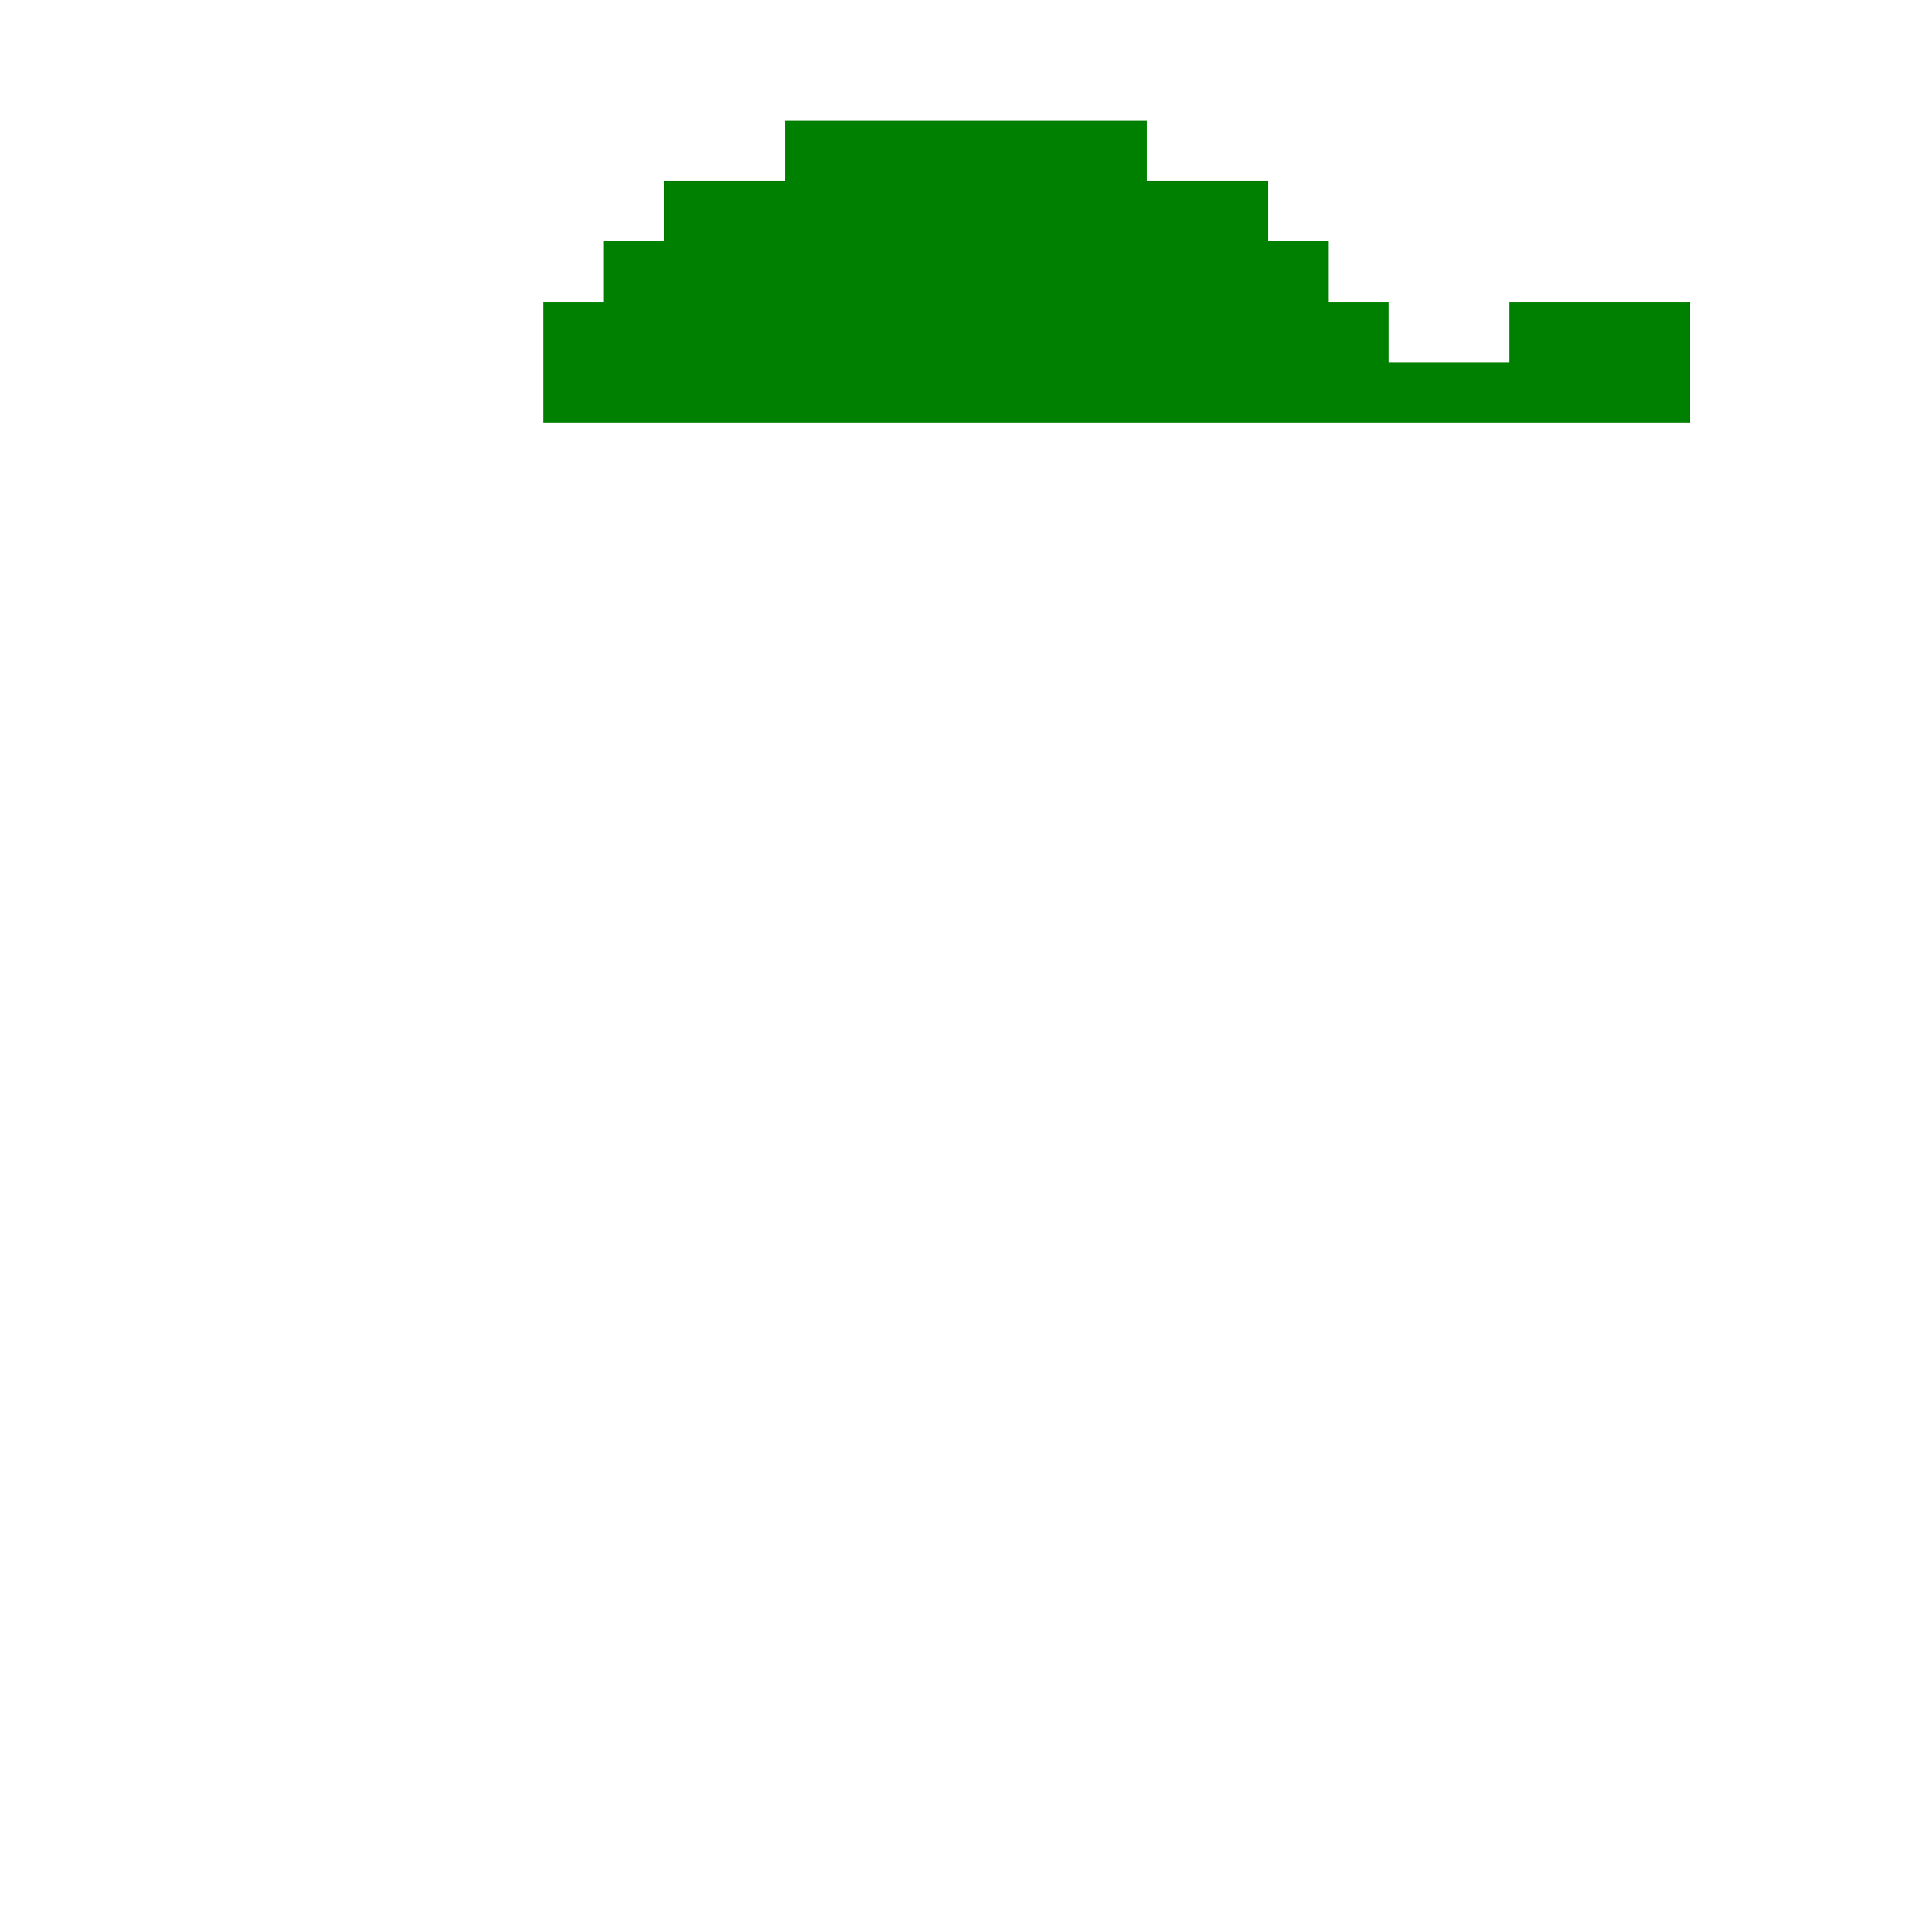
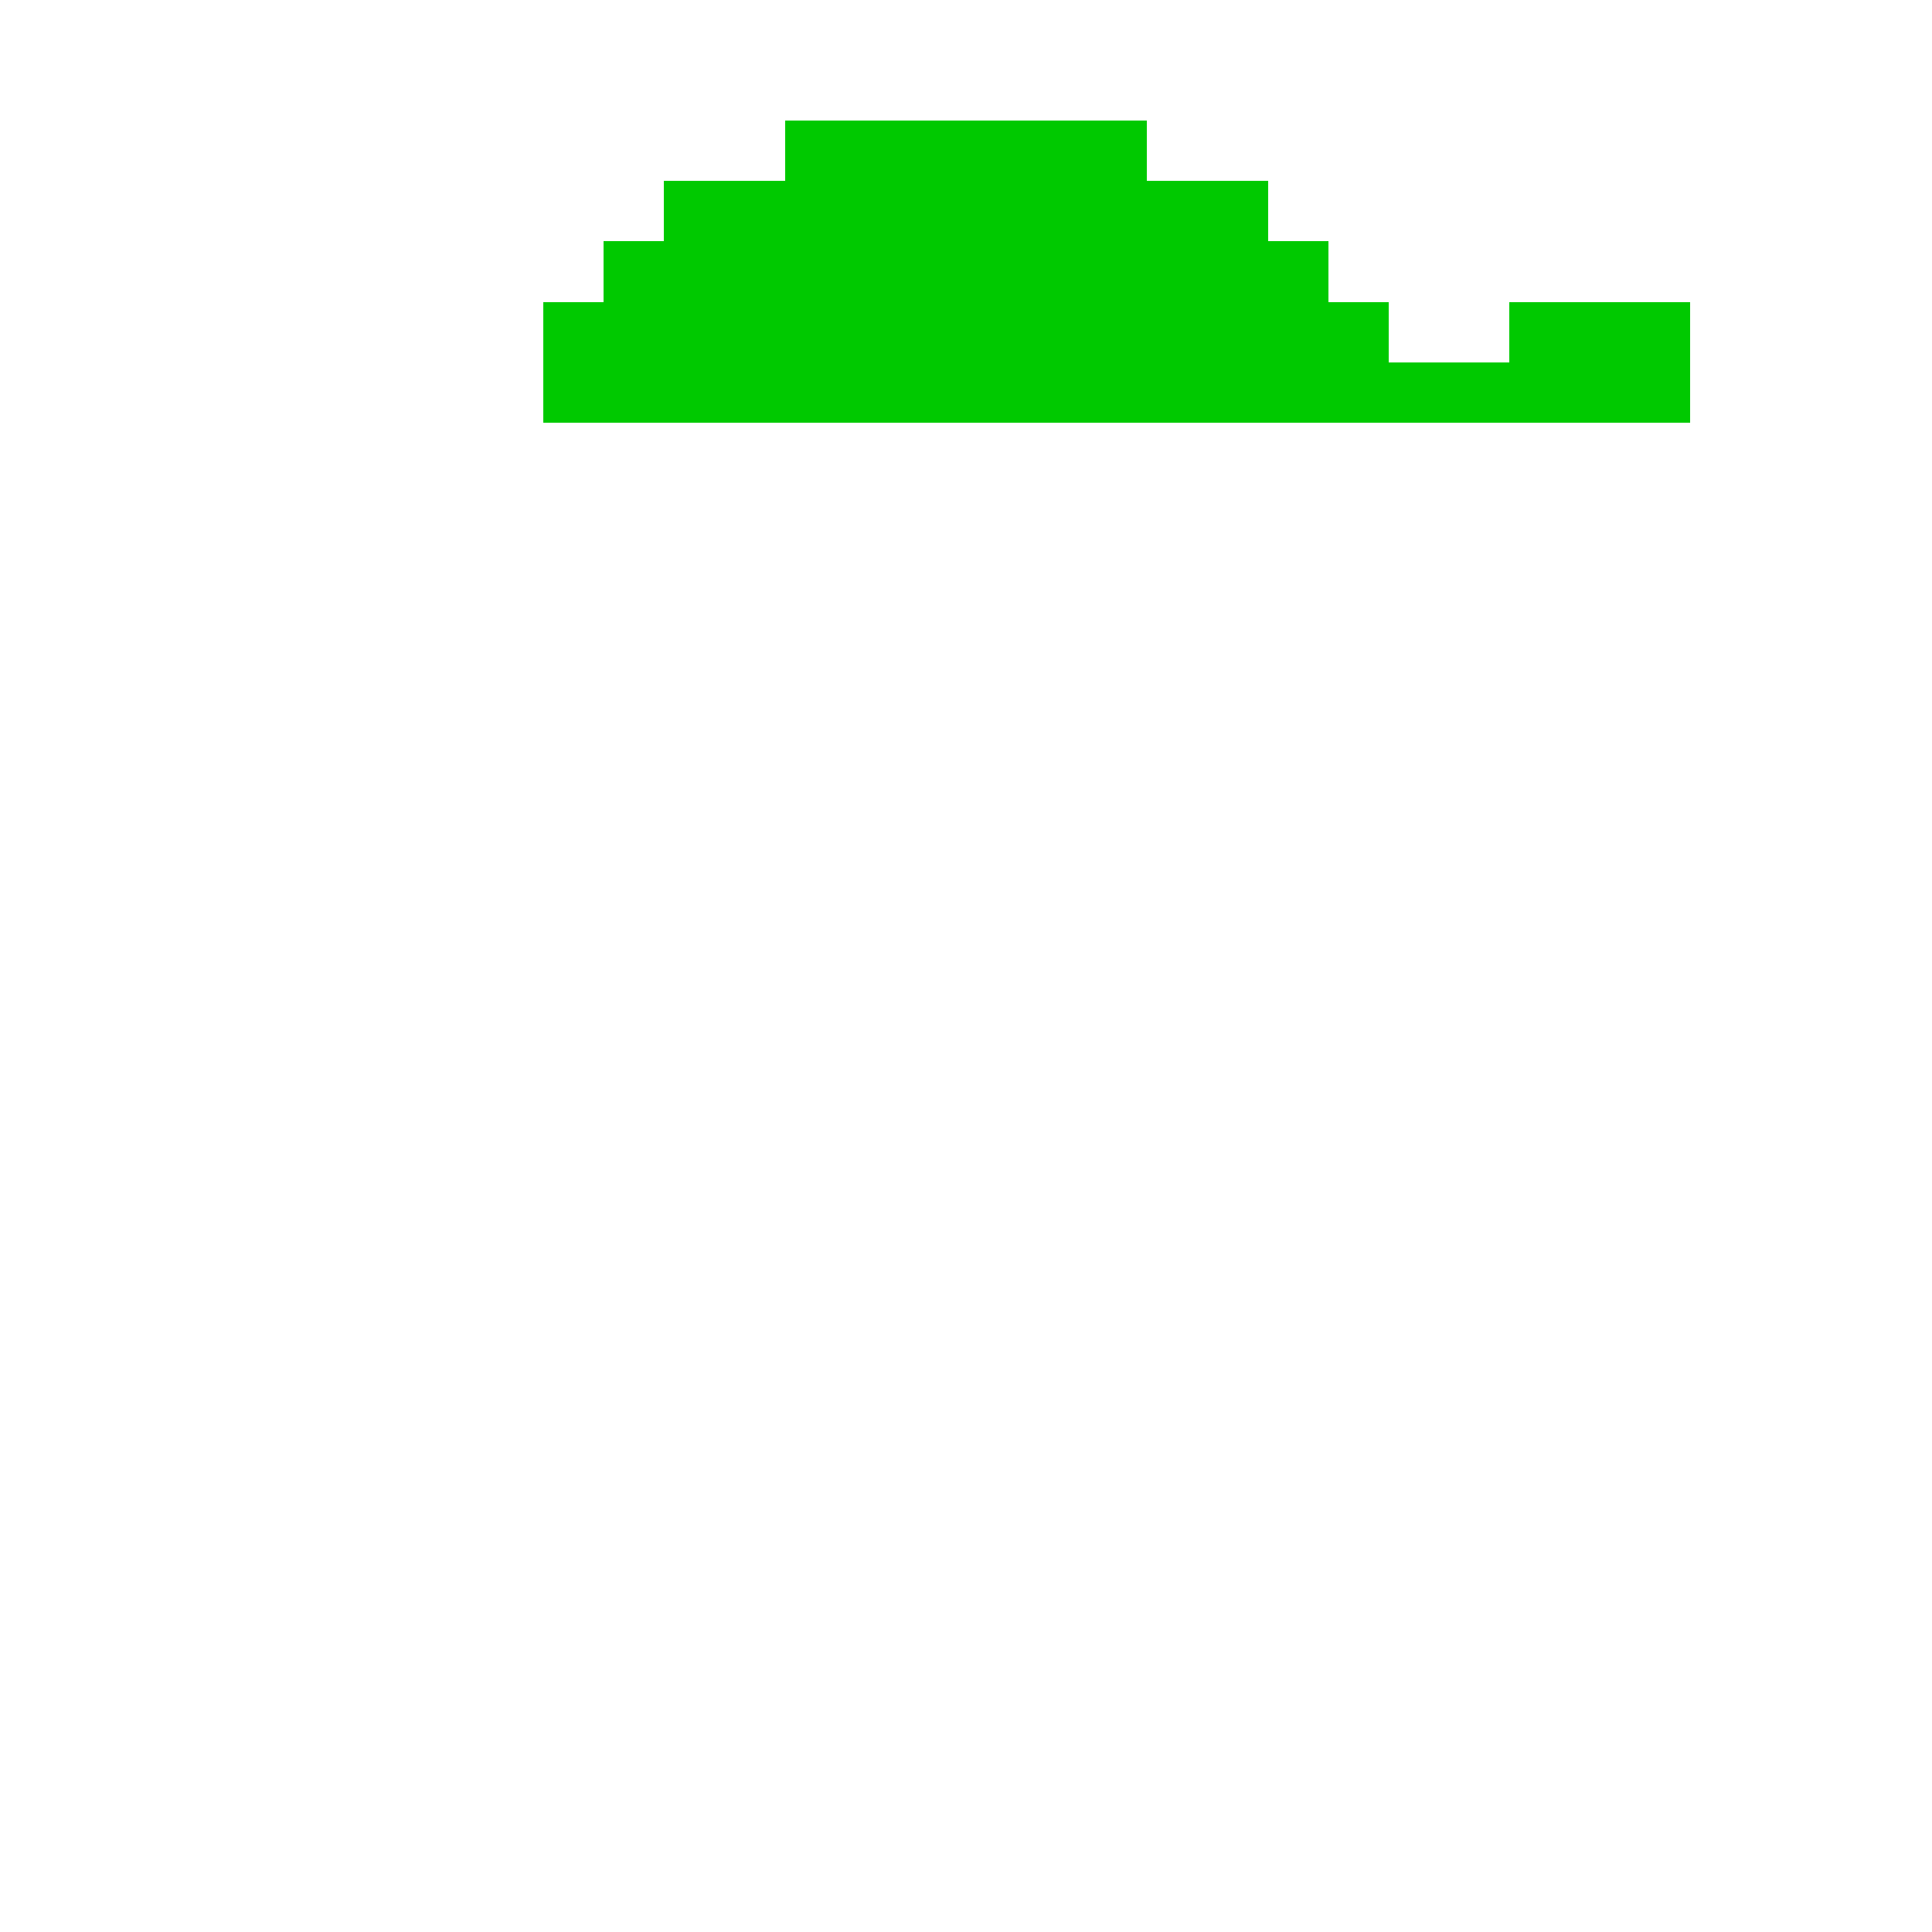
<svg xmlns="http://www.w3.org/2000/svg" width="320" height="320" viewBox="0 0 84.667 84.667" version="1.1" id="svg5" shape-rendering="crispEdges">
  <defs id="defs2" />
-   <path id="rect1383" style="opacity:1;fill:#008000;fill-opacity:1;fill-rule:evenodd;stroke-width:1.002" d="M 130,20 V 30 H 110 V 40 H 100 V 50 H 90 v 20 h 140 20 30 V 50 H 250 V 60 H 230 V 50 H 220 V 40 H 210 V 30 H 190 V 20 Z" transform="scale(0.2645833)" />
+   <path id="rect1383" style="opacity:1;fill:#00c900;fill-opacity:1;fill-rule:evenodd;stroke-width:1.002" d="M 130,20 V 30 H 110 V 40 H 100 V 50 H 90 v 20 h 140 20 30 V 50 H 250 V 60 H 230 V 50 H 220 V 40 H 210 V 30 H 190 V 20 Z" transform="scale(0.2645833)" />
</svg>
